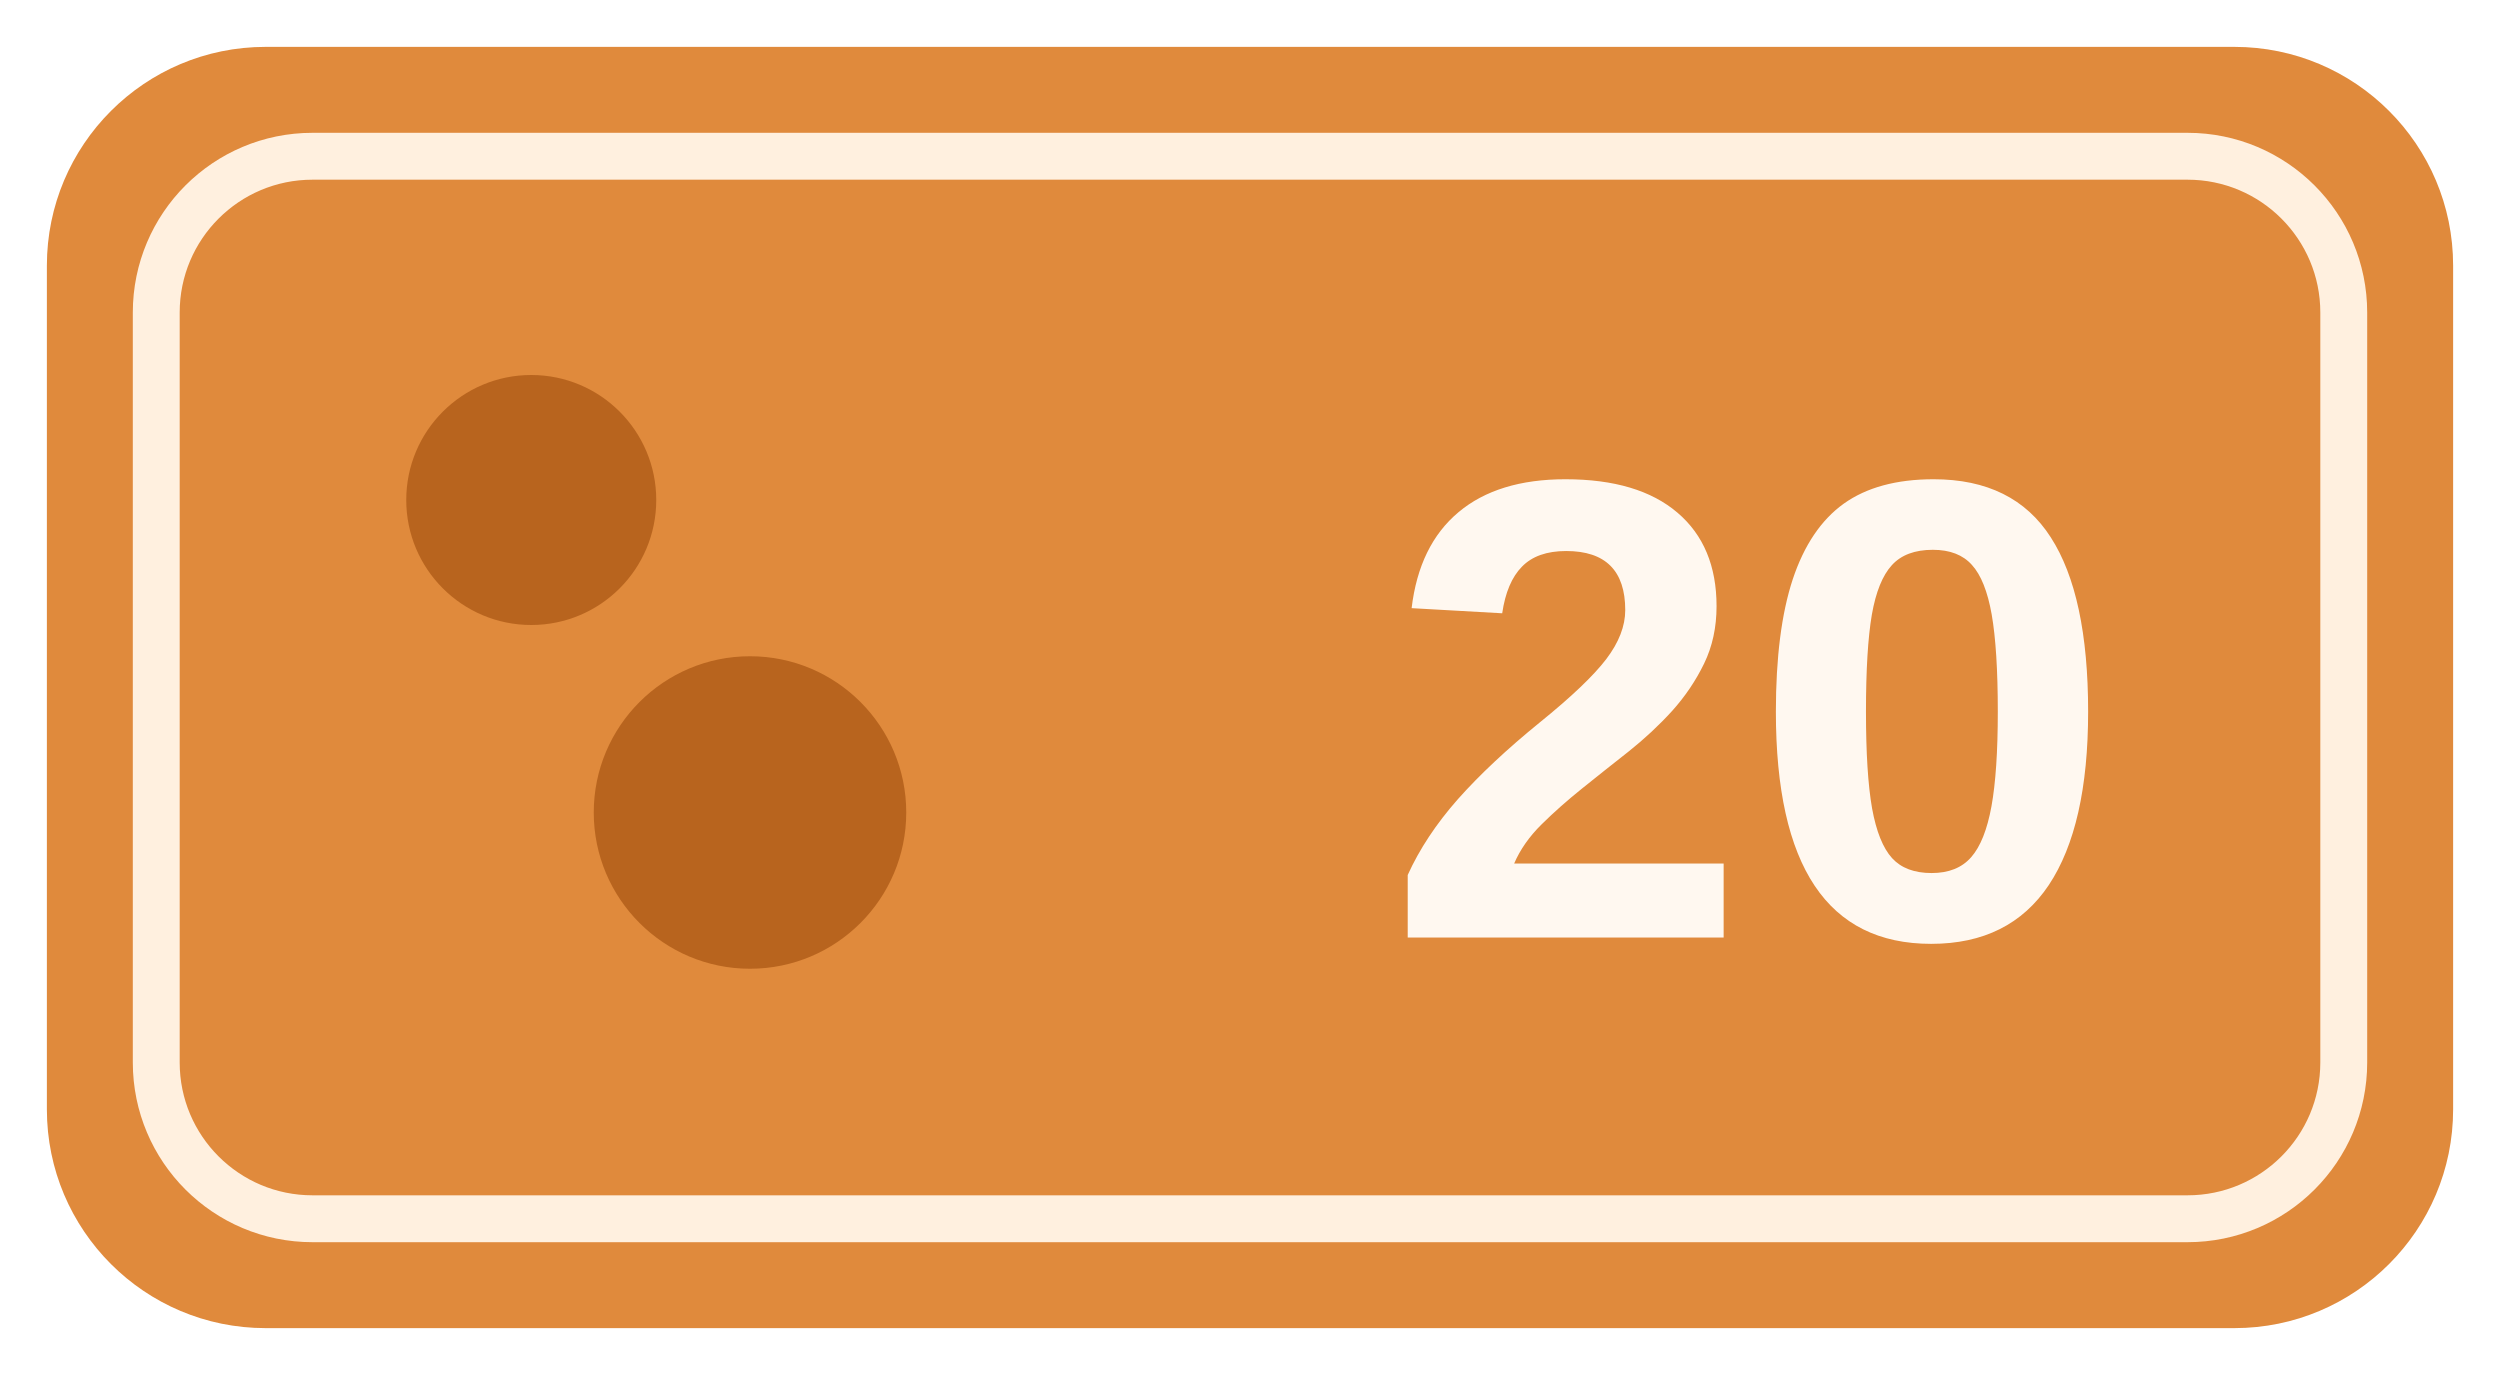
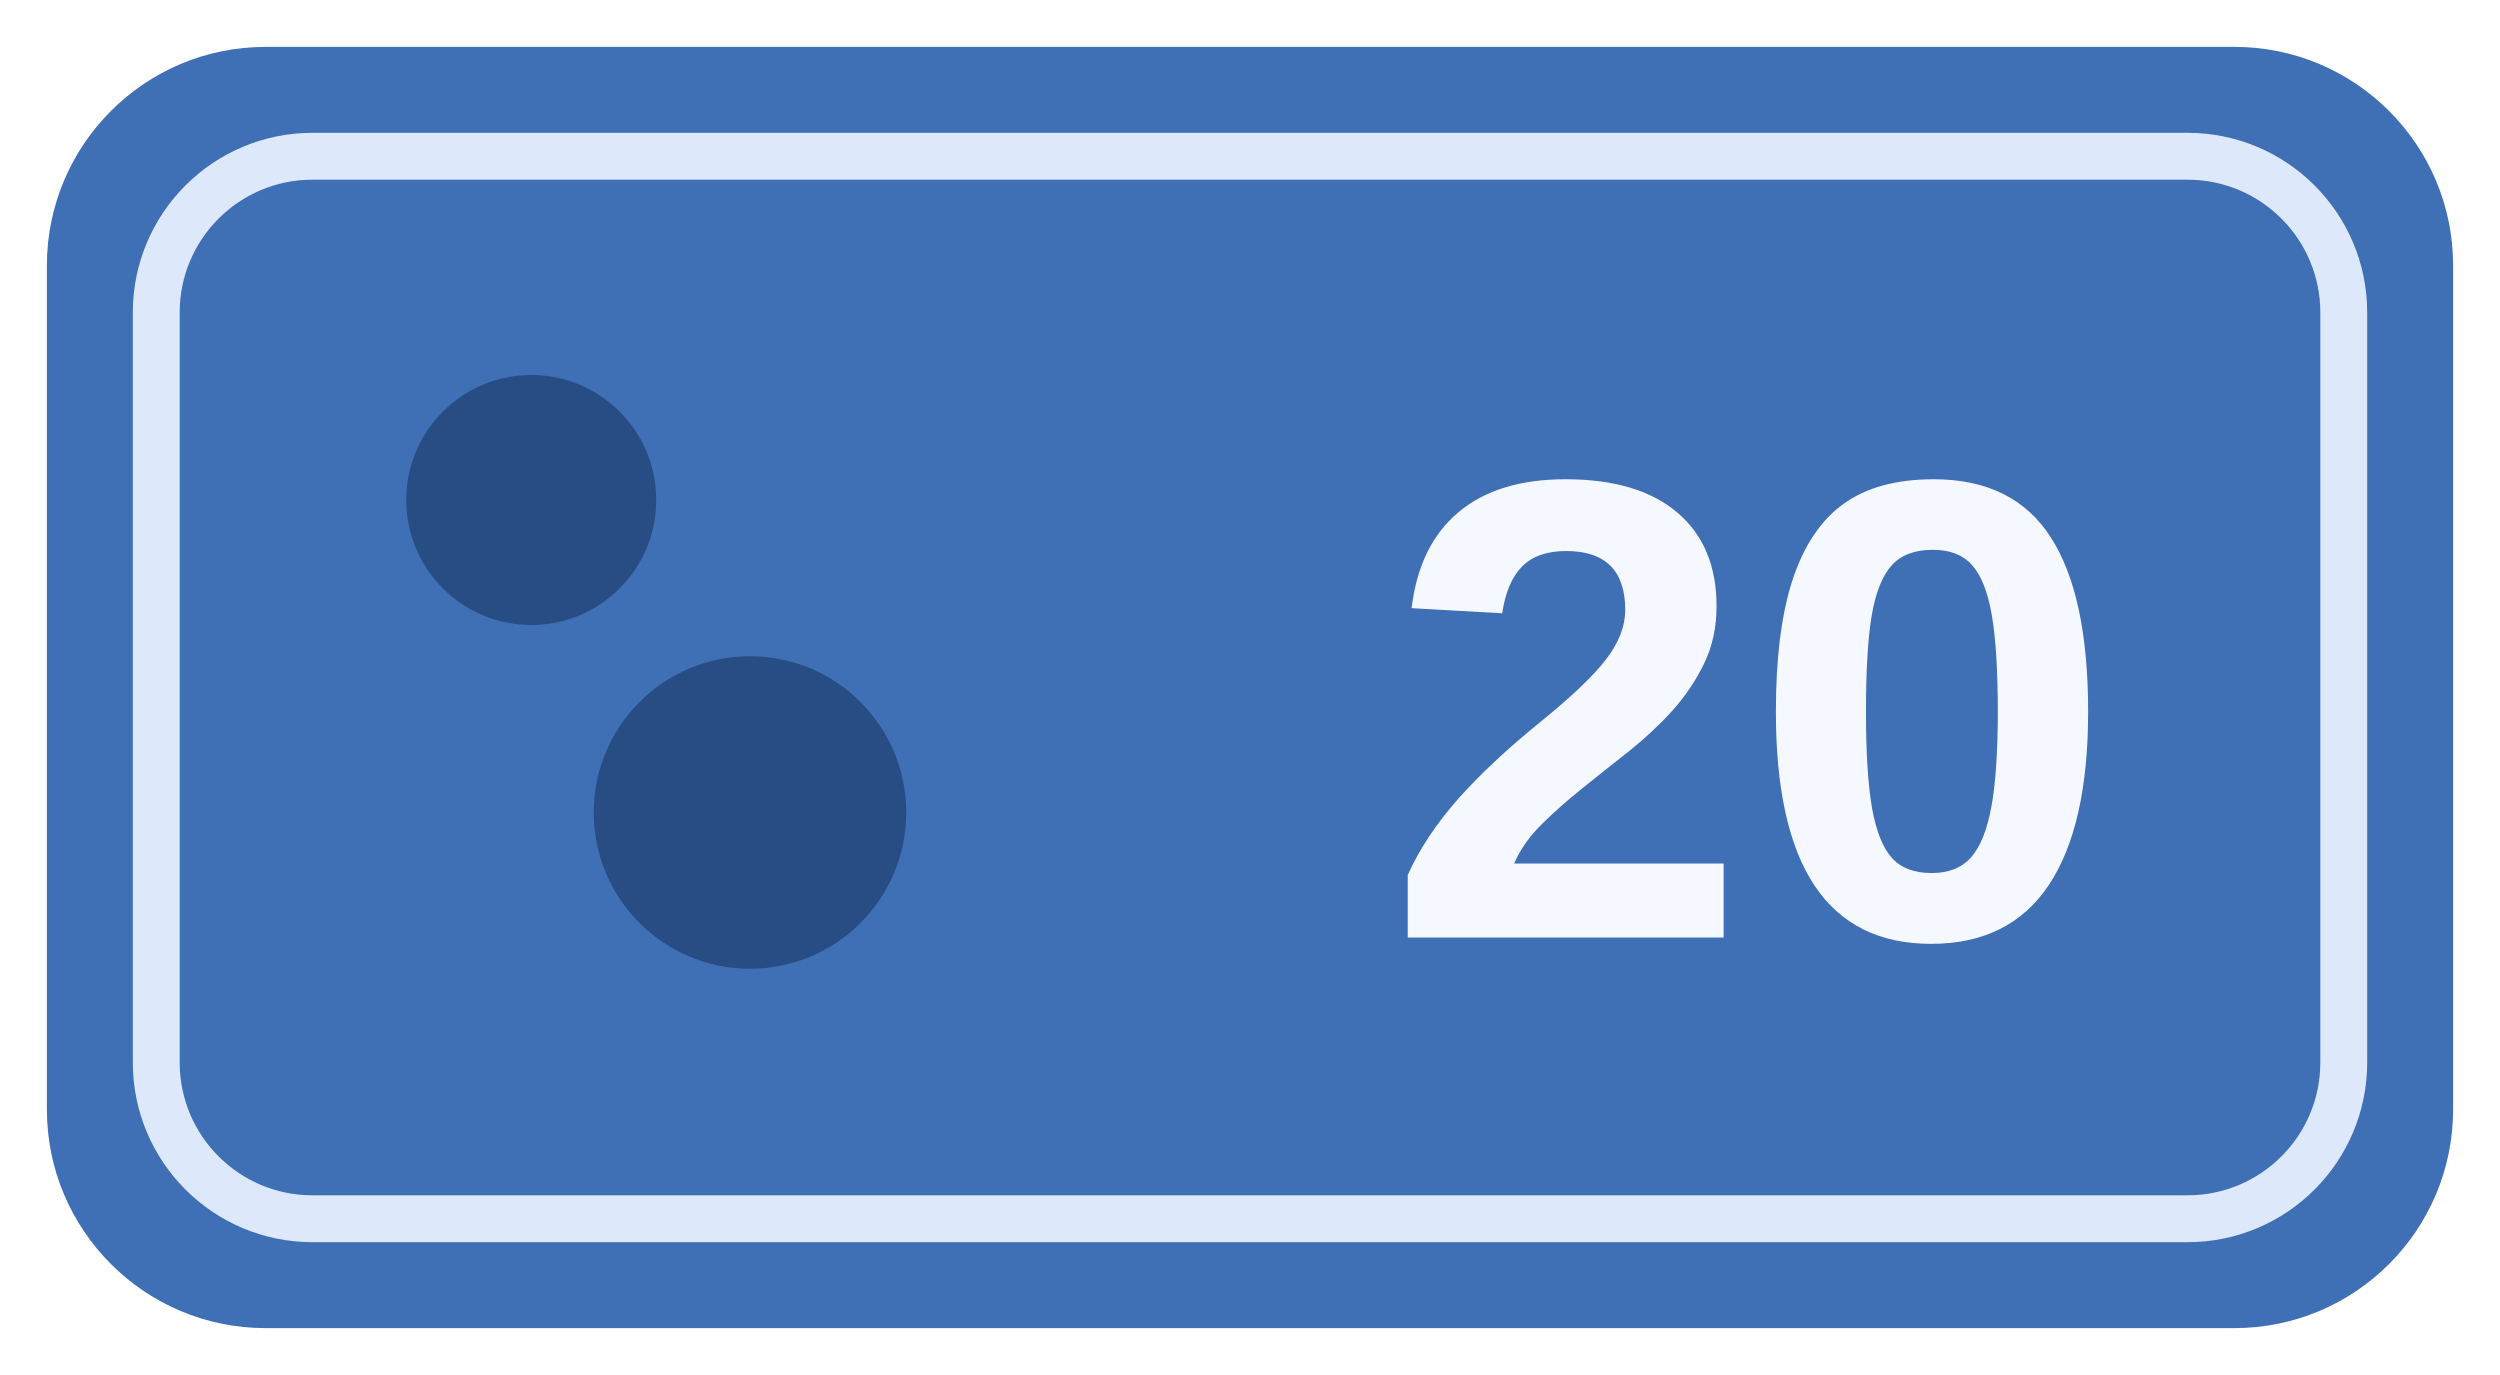
<svg xmlns="http://www.w3.org/2000/svg" viewBox="0 0 160 88">
-   <rect x="3" y="3" width="154" height="82" rx="14" fill="#e08a3c" />
-   <rect x="10" y="10" width="140" height="68" rx="10" fill="none" stroke="#fff0df" stroke-width="3" />
-   <circle cx="34" cy="32" r="8" fill="#b8641e" />
-   <circle cx="48" cy="52" r="10" fill="#b8641e" />
-   <text x="112" y="60" text-anchor="middle" font-family="Arial, sans-serif" font-size="42" font-weight="700" fill="#fff8f0">20</text>
+   <rect x="3" y="3" width="154" height="82" rx="14" fill="#3f6fb5" />
+   <rect x="10" y="10" width="140" height="68" rx="10" fill="none" stroke="#dde9fa" stroke-width="3" />
+   <circle cx="34" cy="32" r="8" fill="#284d85" />
+   <circle cx="48" cy="52" r="10" fill="#284d85" />
+   <text x="112" y="60" text-anchor="middle" font-family="Arial, sans-serif" font-size="42" font-weight="700" fill="#f5f9ff">20</text>
</svg>
